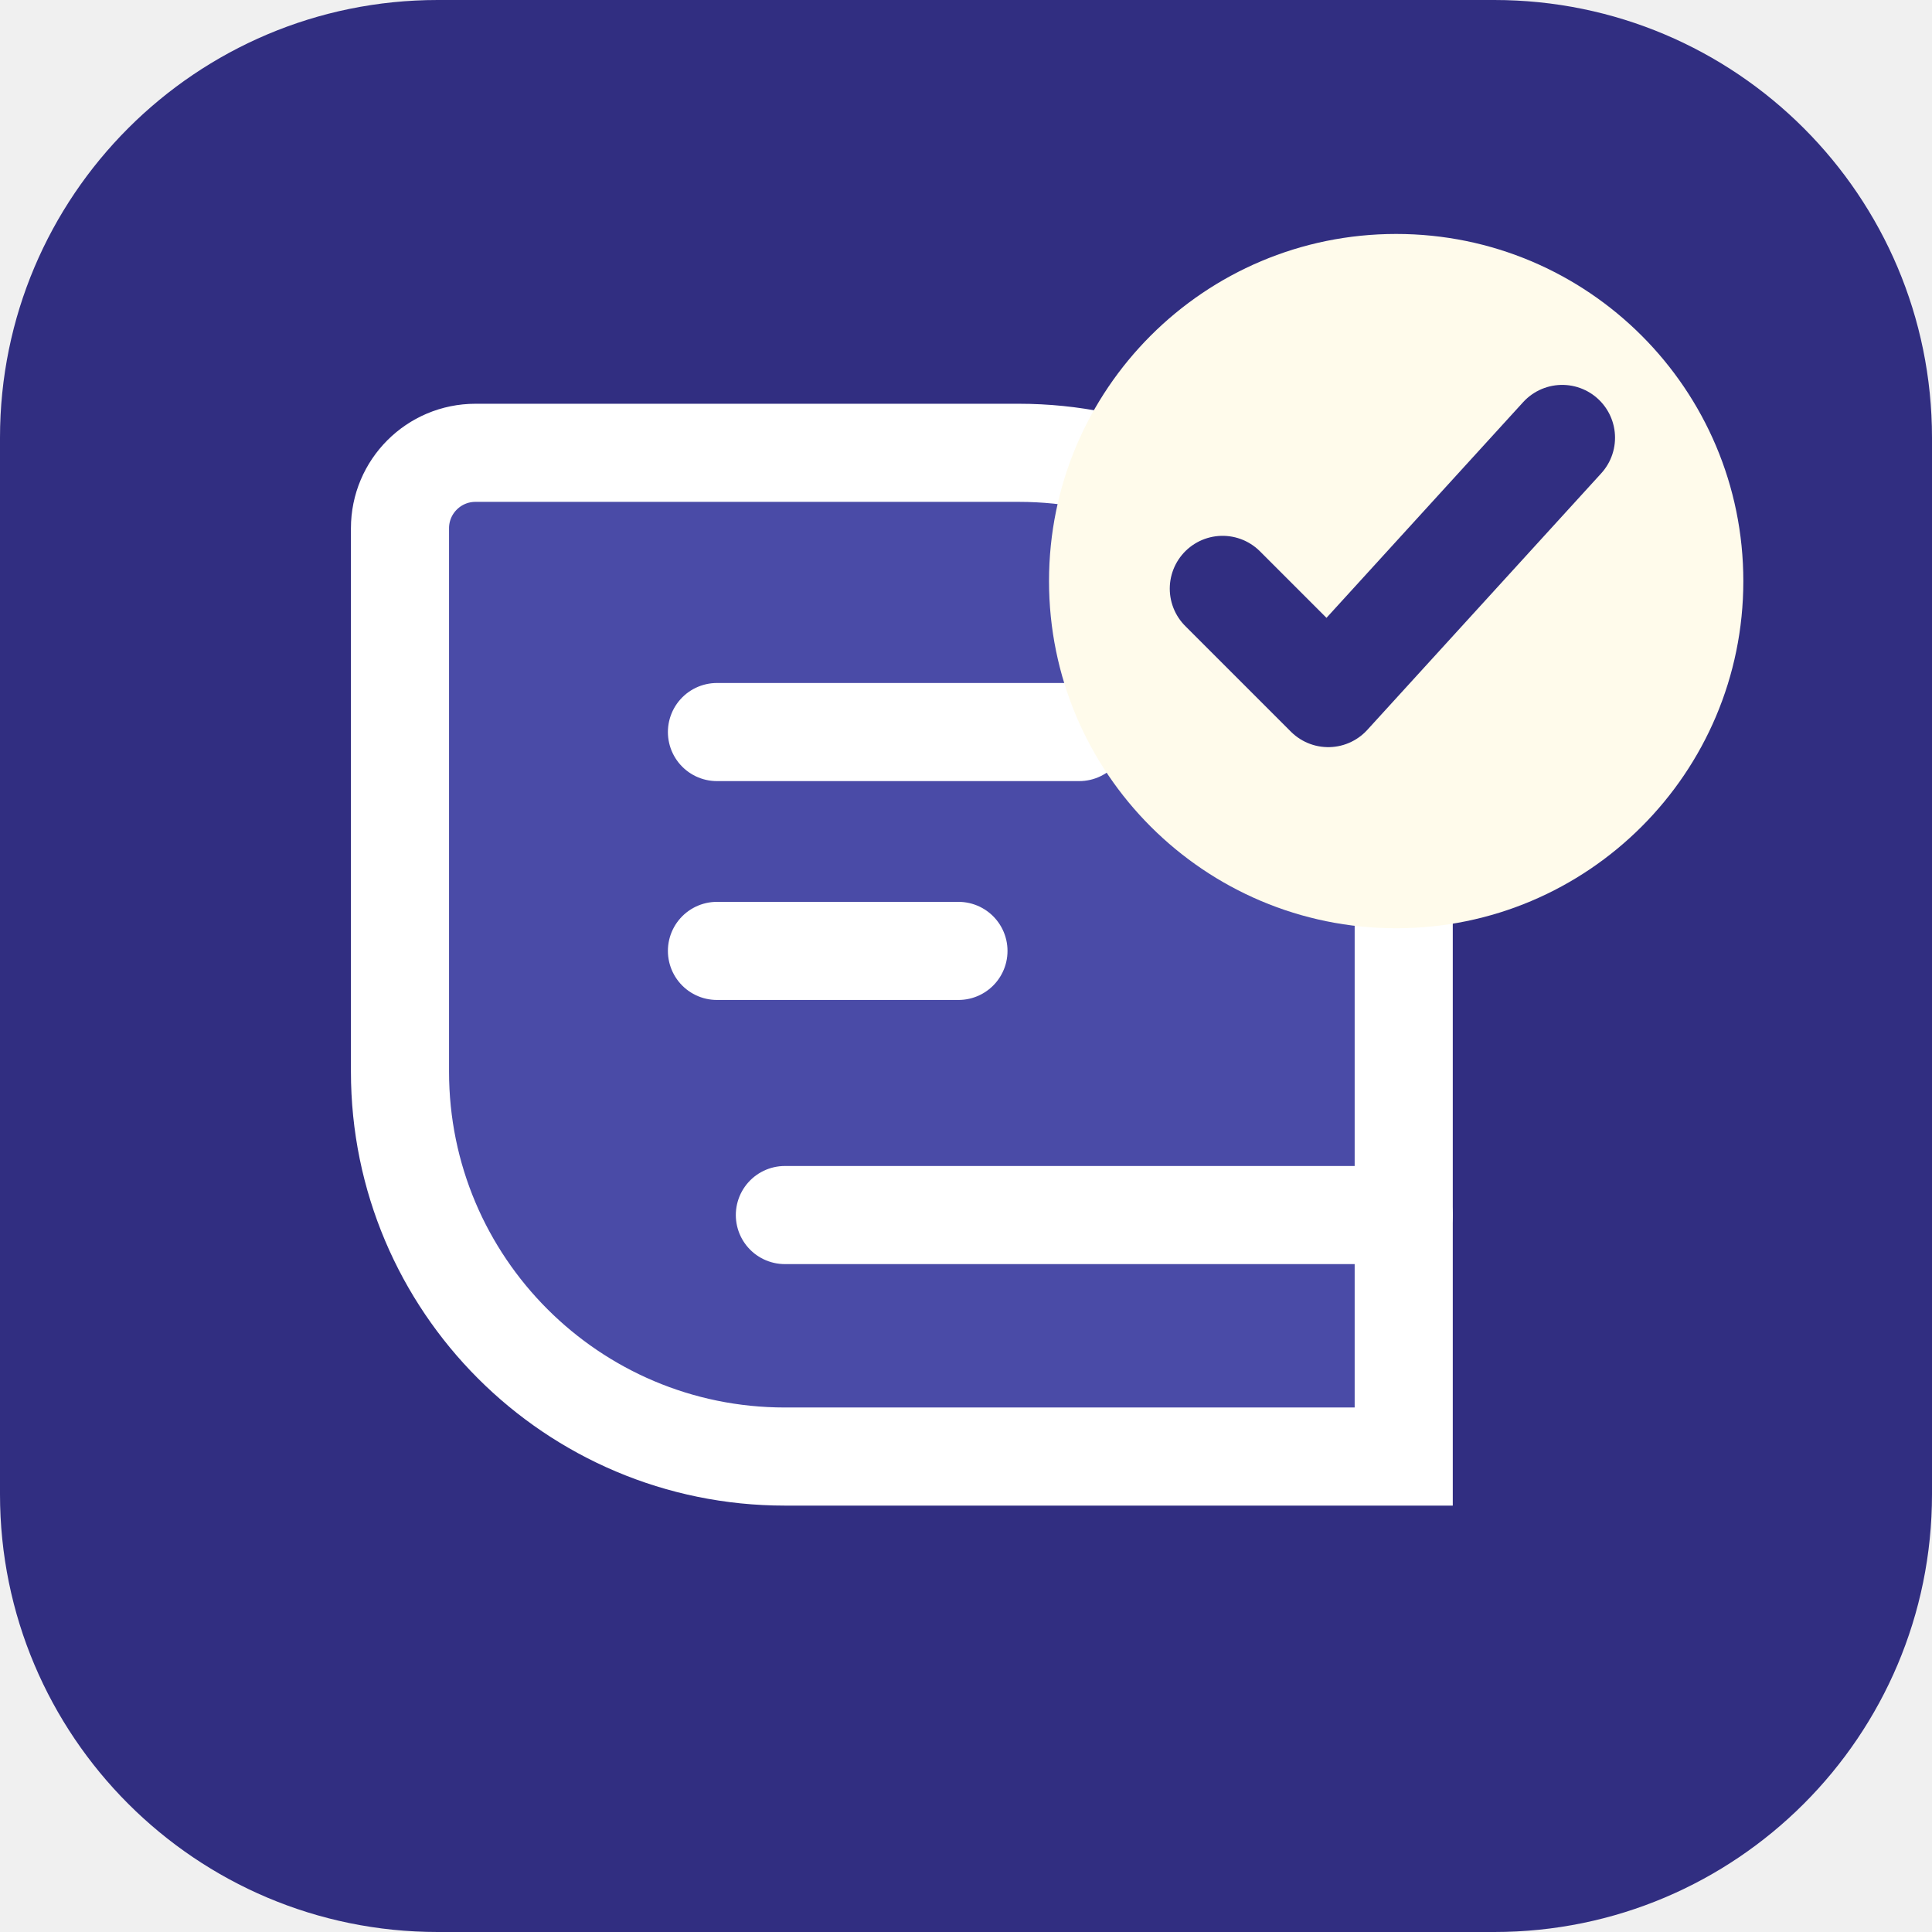
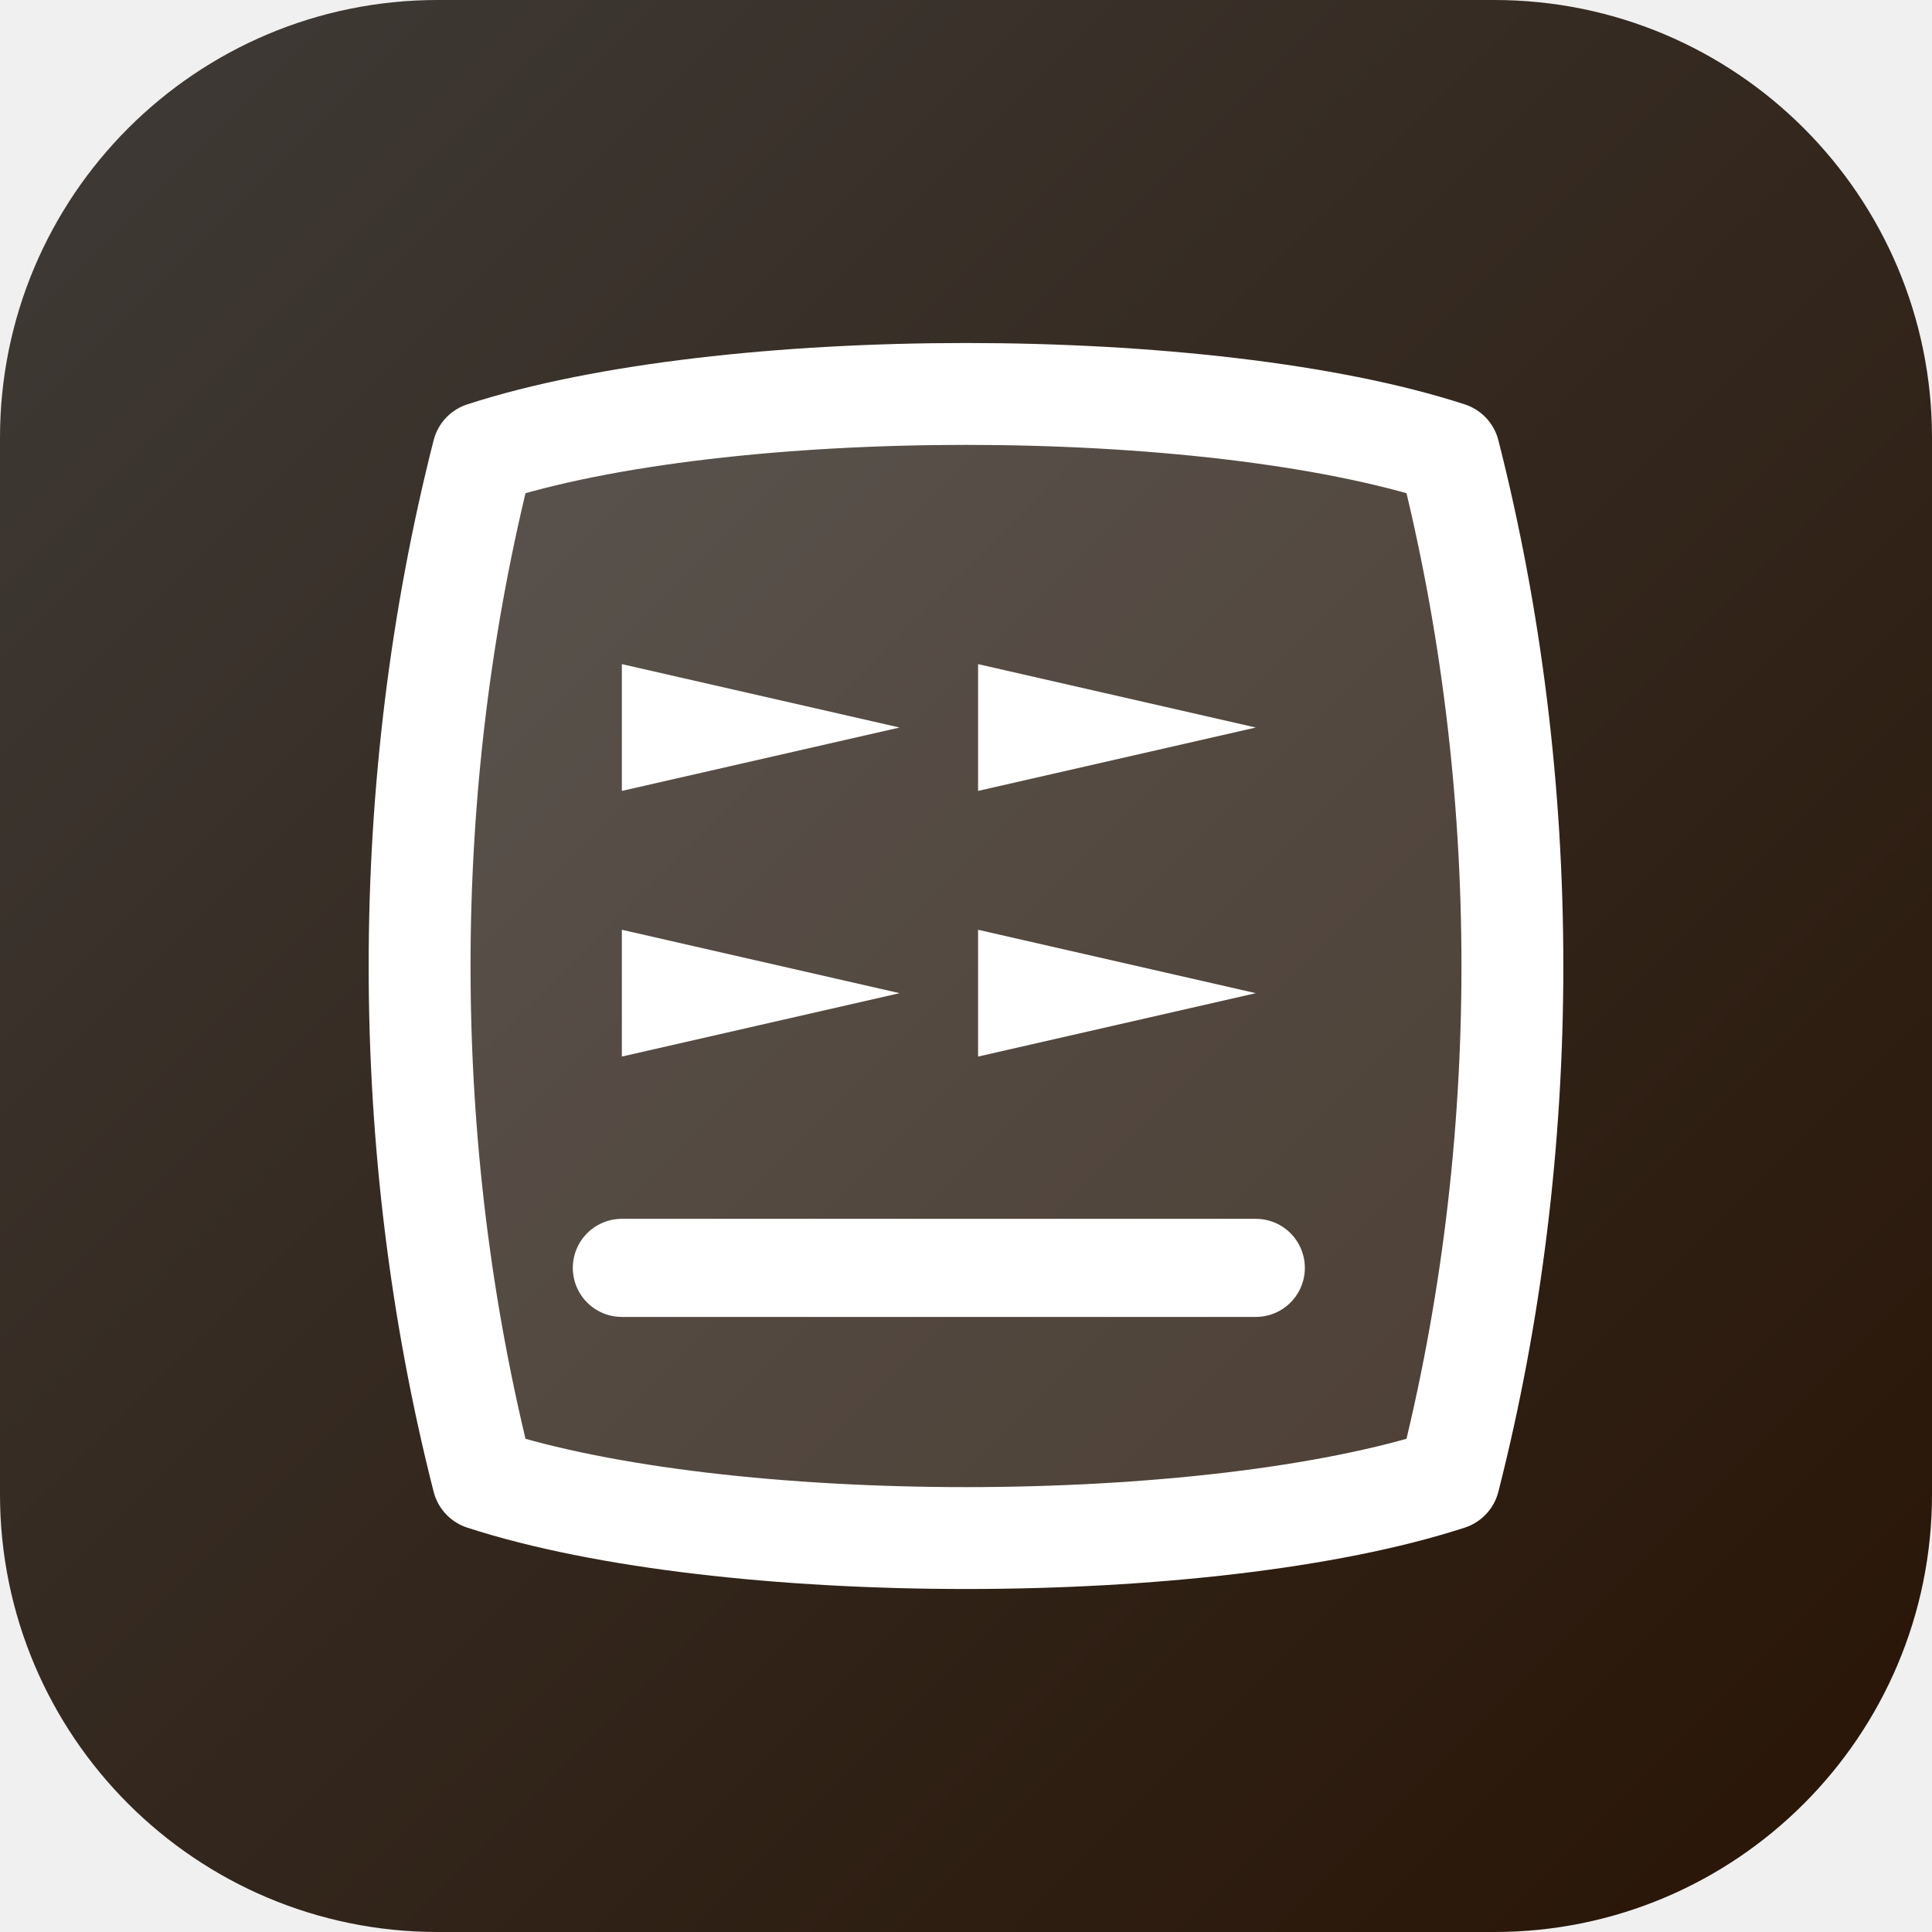
<svg xmlns="http://www.w3.org/2000/svg" width="512" height="512" viewBox="0 0 512 512" fill="none">
-   <rect width="512" height="512" rx="116" fill="#312E81" />
-   <path d="M126 120H270C326.333 120 372 165.667 372 222V386H208C151.667 386 106 340.333 106 284V140C106 128.954 114.954 120 126 120Z" fill="#818CF8" fill-opacity="0.32" stroke="white" stroke-width="26" />
-   <path d="M208 322H372M190 194H286M190 252H254" stroke="white" stroke-width="26" stroke-linecap="round" />
-   <circle cx="370" cy="154" r="92" fill="#FFFBEB" />
-   <path d="M324 156L352 184L414 116" stroke="#312E81" stroke-width="28" stroke-linecap="round" stroke-linejoin="round" />
+   <defs>
+     <linearGradient id="tile" x1="0" y1="0" x2="512" y2="512" gradientUnits="userSpaceOnUse">
+       <stop stop-color="#3f3b37" />
+       <stop offset="1" stop-color="#281405" />
+     </linearGradient>
+   </defs>
+   <rect width="512" height="512" rx="116" fill="url(#tile)" />
+   <path d="M128 120c64-20.8 192-20.8 256 0 22.4 88 22.4 184 0 272-64 20.8-192 20.8-256 0-22.4-88-22.4-184 0-272Z" fill="#fff" fill-opacity=".16" stroke="#fff" stroke-width="27" stroke-linejoin="round" />
+   <path d="M164.8 176 238.4 192.8 164.8 209.6ZM259.2 176 332.8 192.8 259.2 209.6ZM164.8 246.4 238.4 263.2 164.8 280ZM259.2 246.4 332.8 263.2 259.2 280Z" fill="#fff" />
+   <path d="M164.8 336h168" stroke="#fff" stroke-width="26" stroke-linecap="round" />
</svg>
